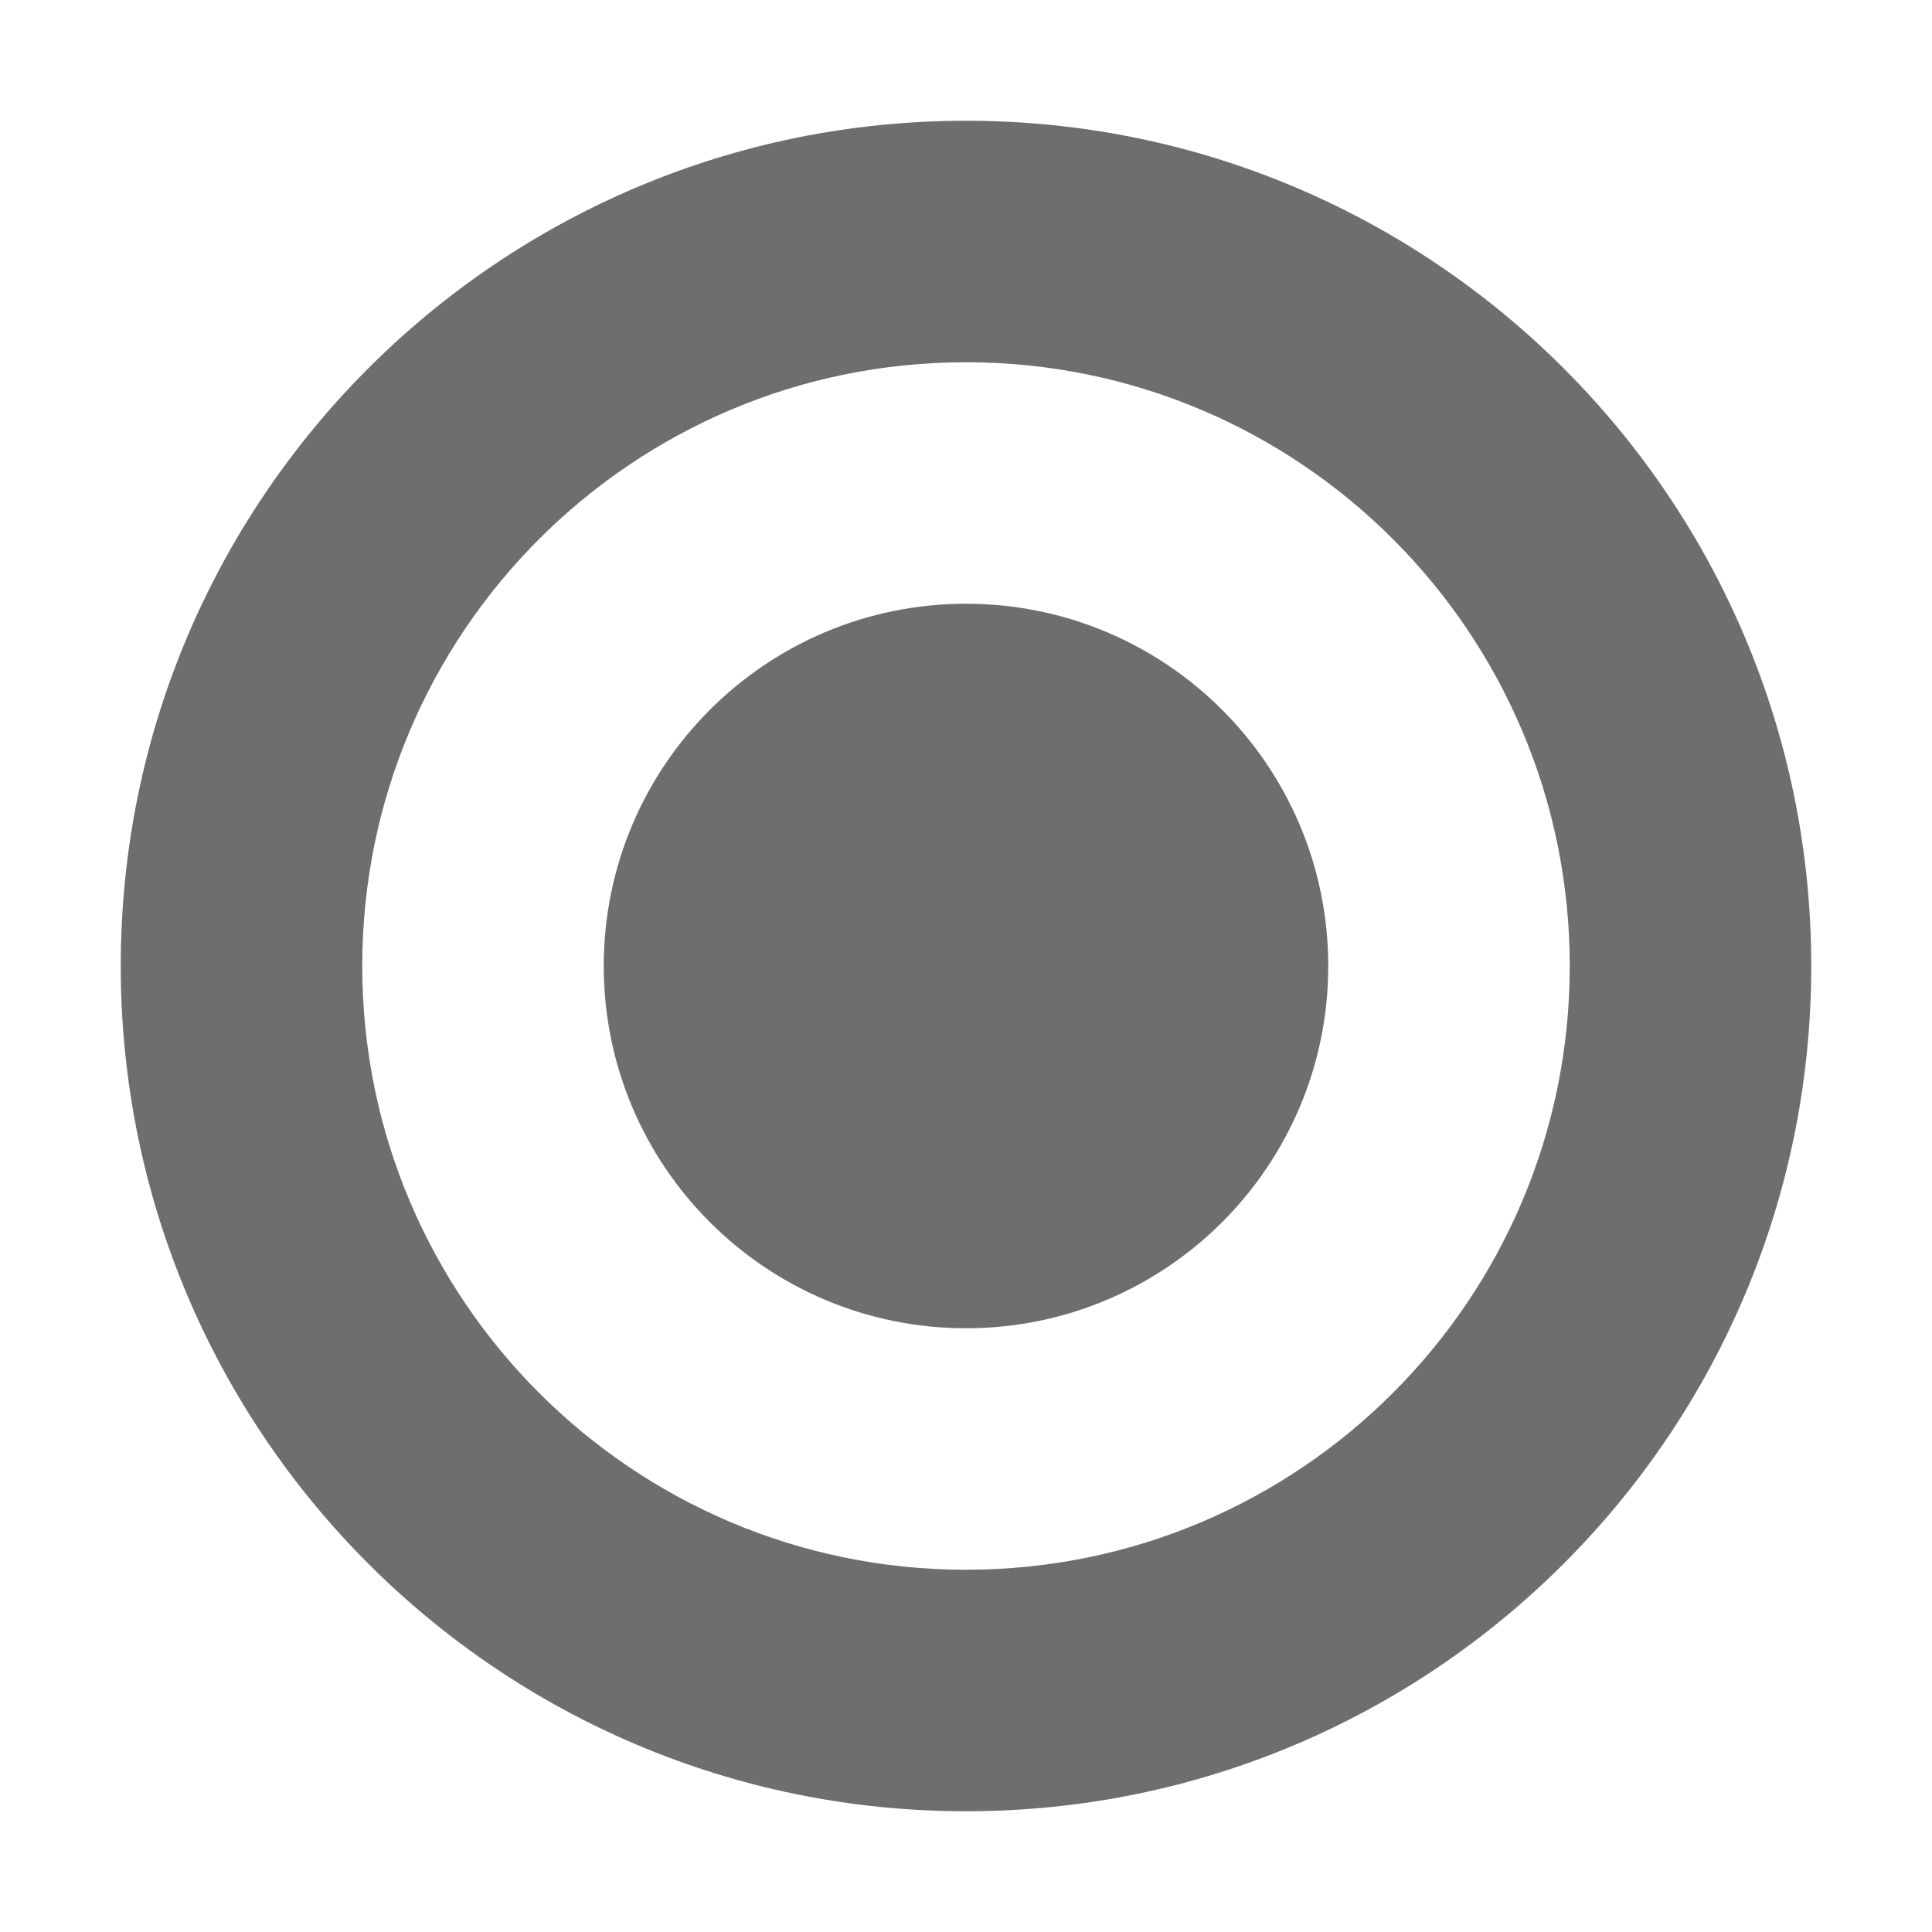
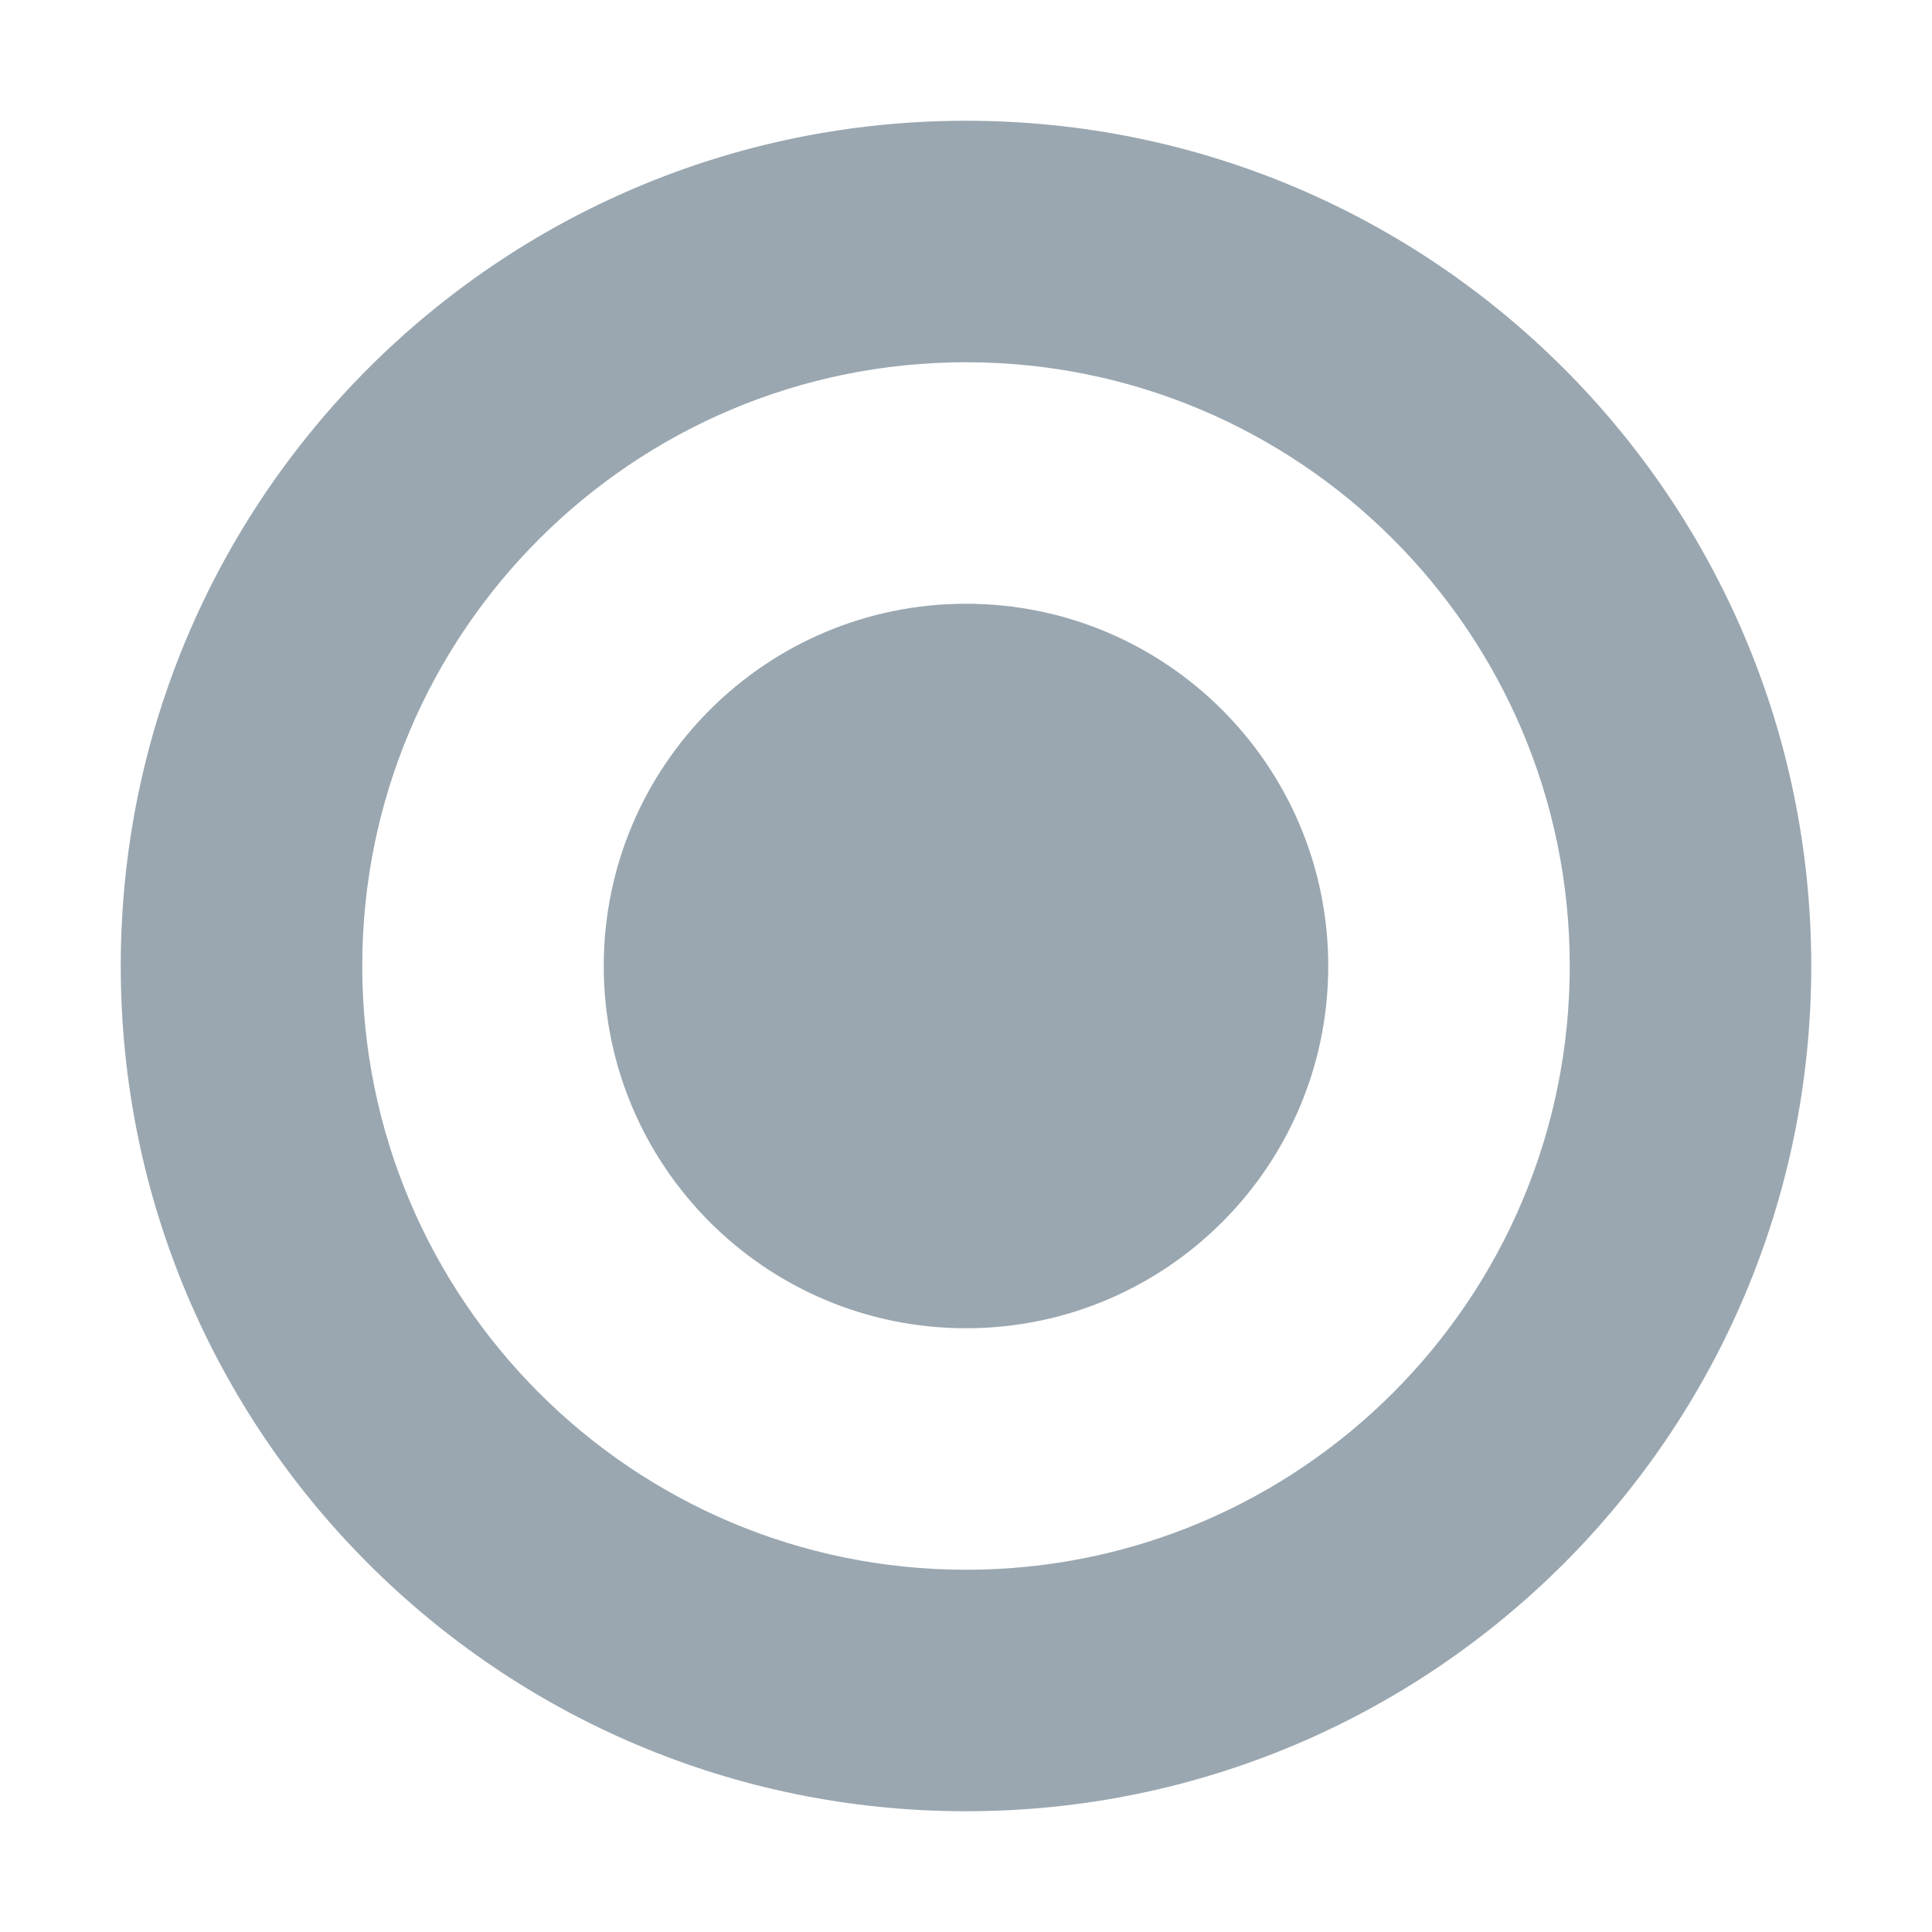
<svg xmlns="http://www.w3.org/2000/svg" width="16" height="16" viewBox="0 0 16 16">
  <rect width="16" height="16" fill="none" />
-   <g fill="#6E6E6E" fill-rule="evenodd">
+   <g fill="#9AA7B0" fill-rule="evenodd">
    <path d="M8 13A5 5 0 1 0 8 3a5 5 0 0 0 0 10zm0 2A7 7 0 1 1 8 1a7 7 0 0 1 0 14z" />
    <circle cx="8" cy="8" r="3" />
  </g>
</svg>
